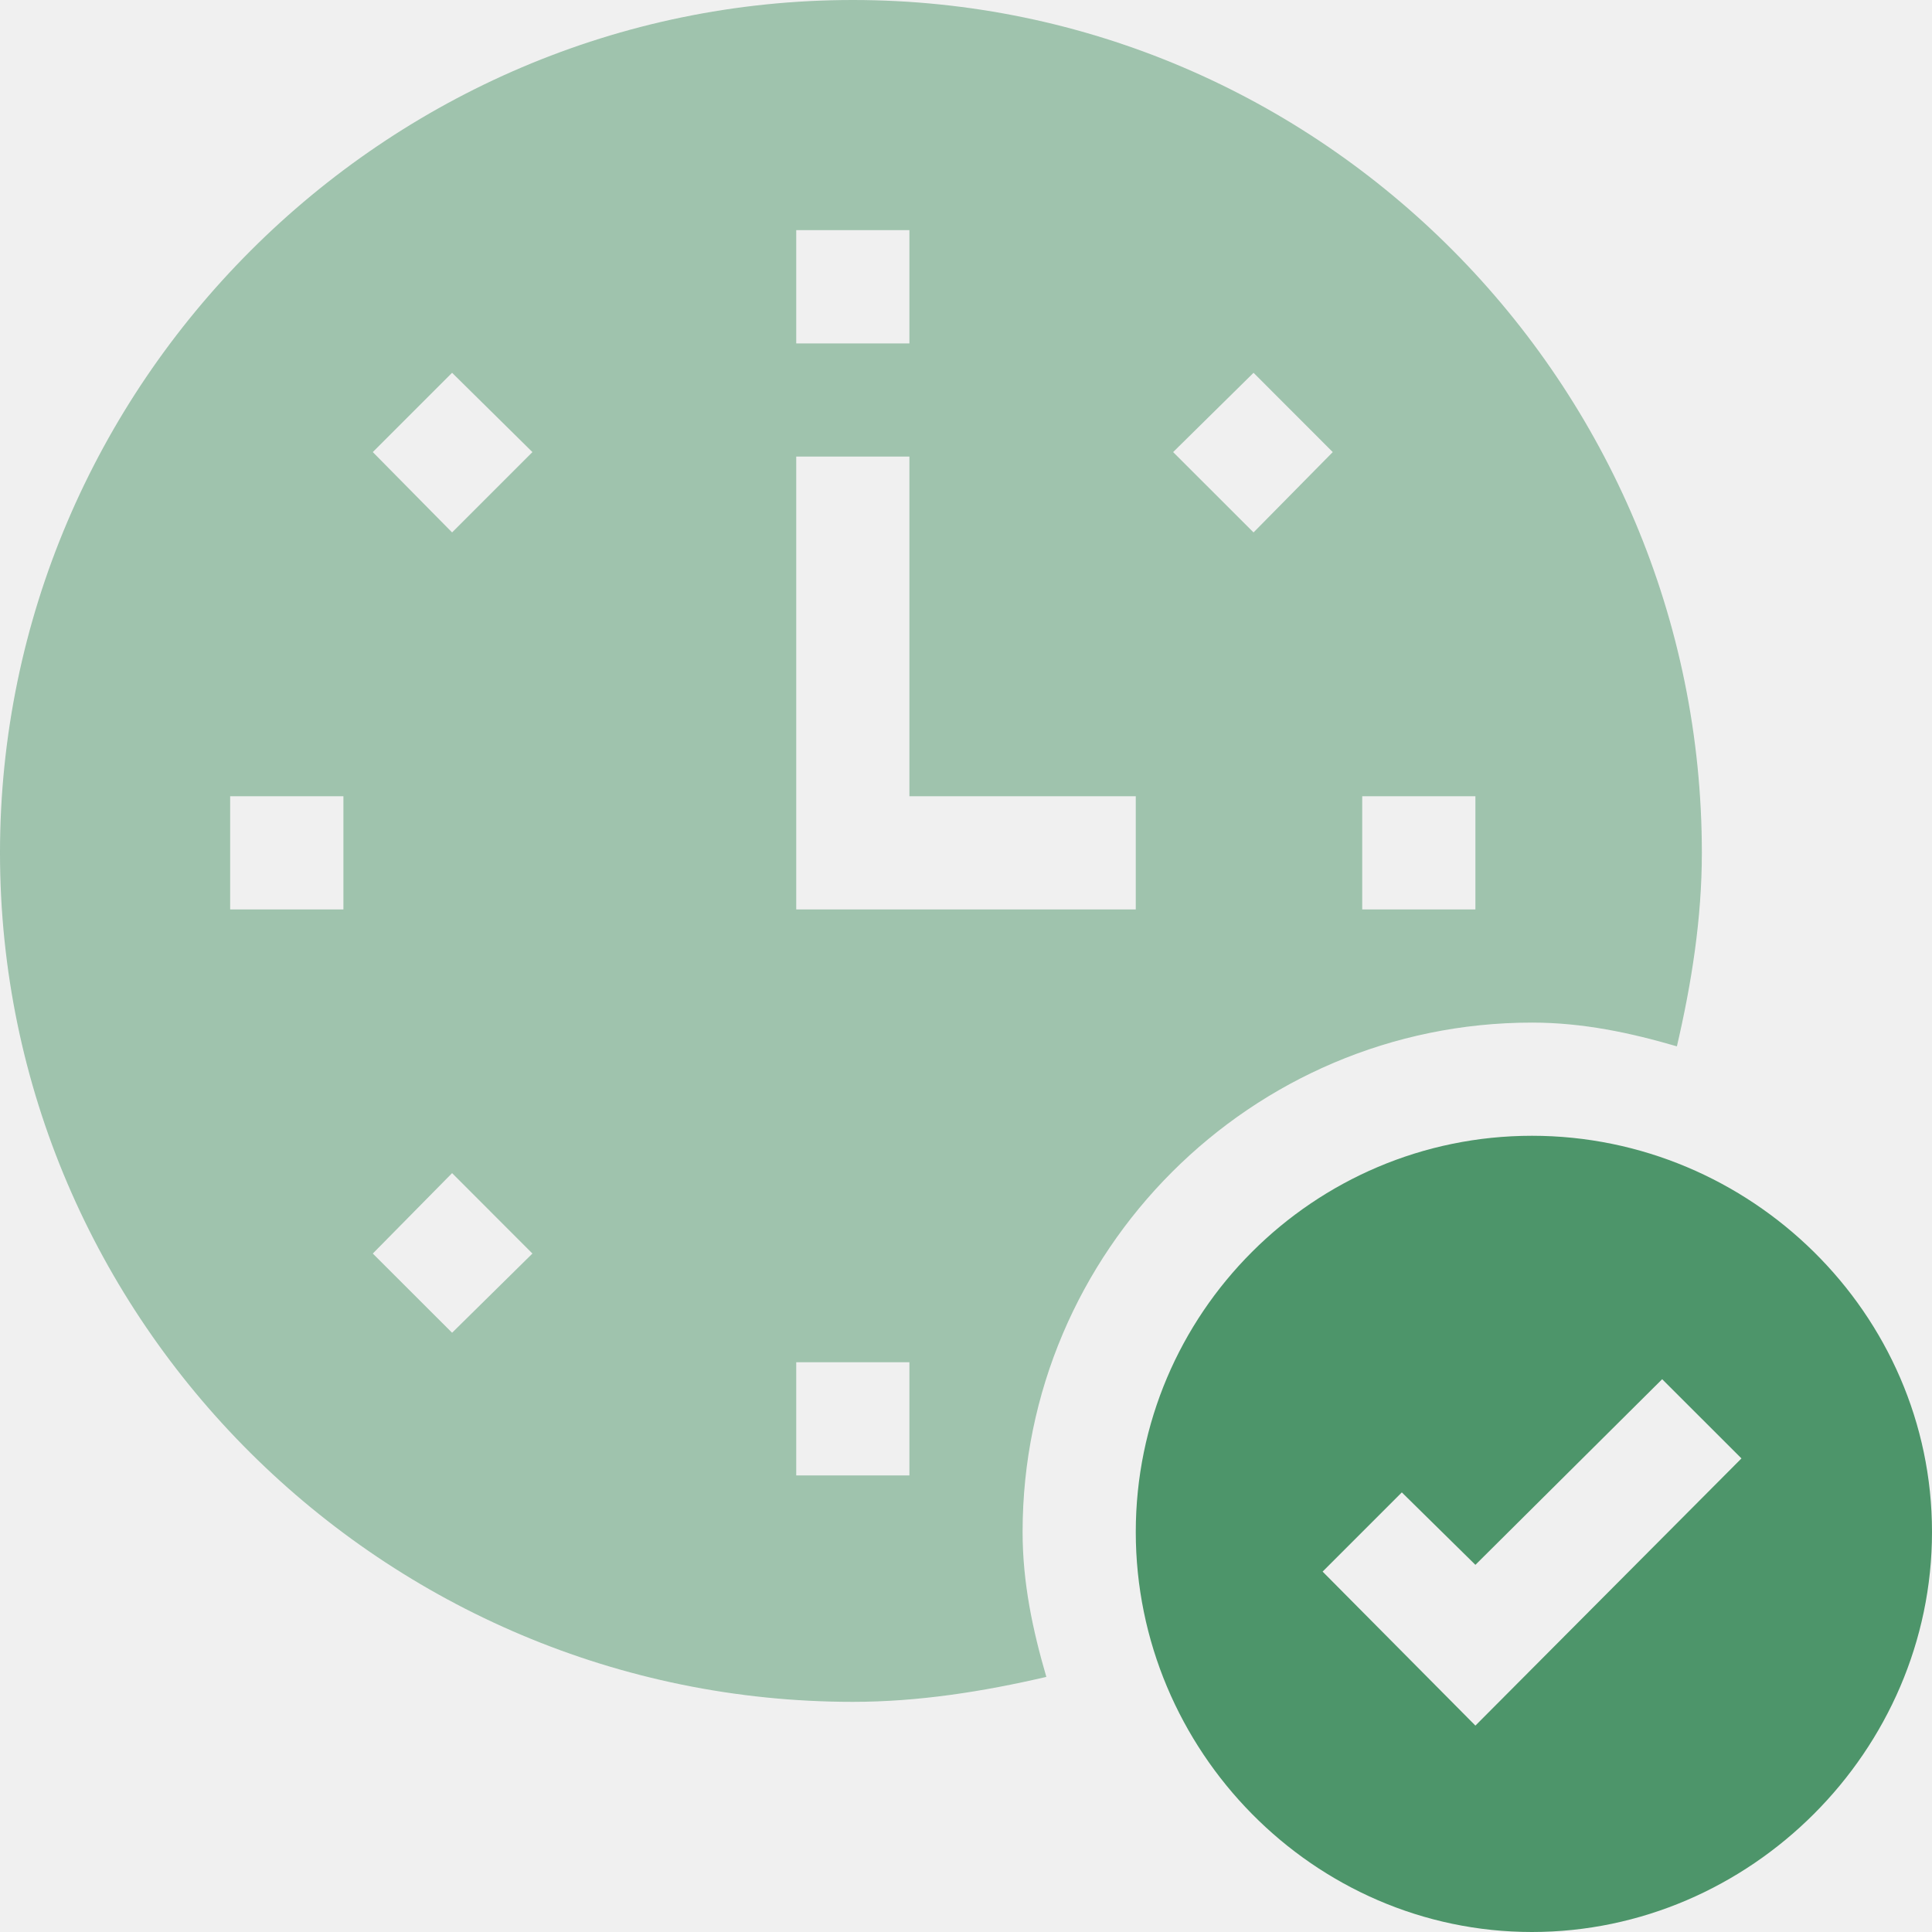
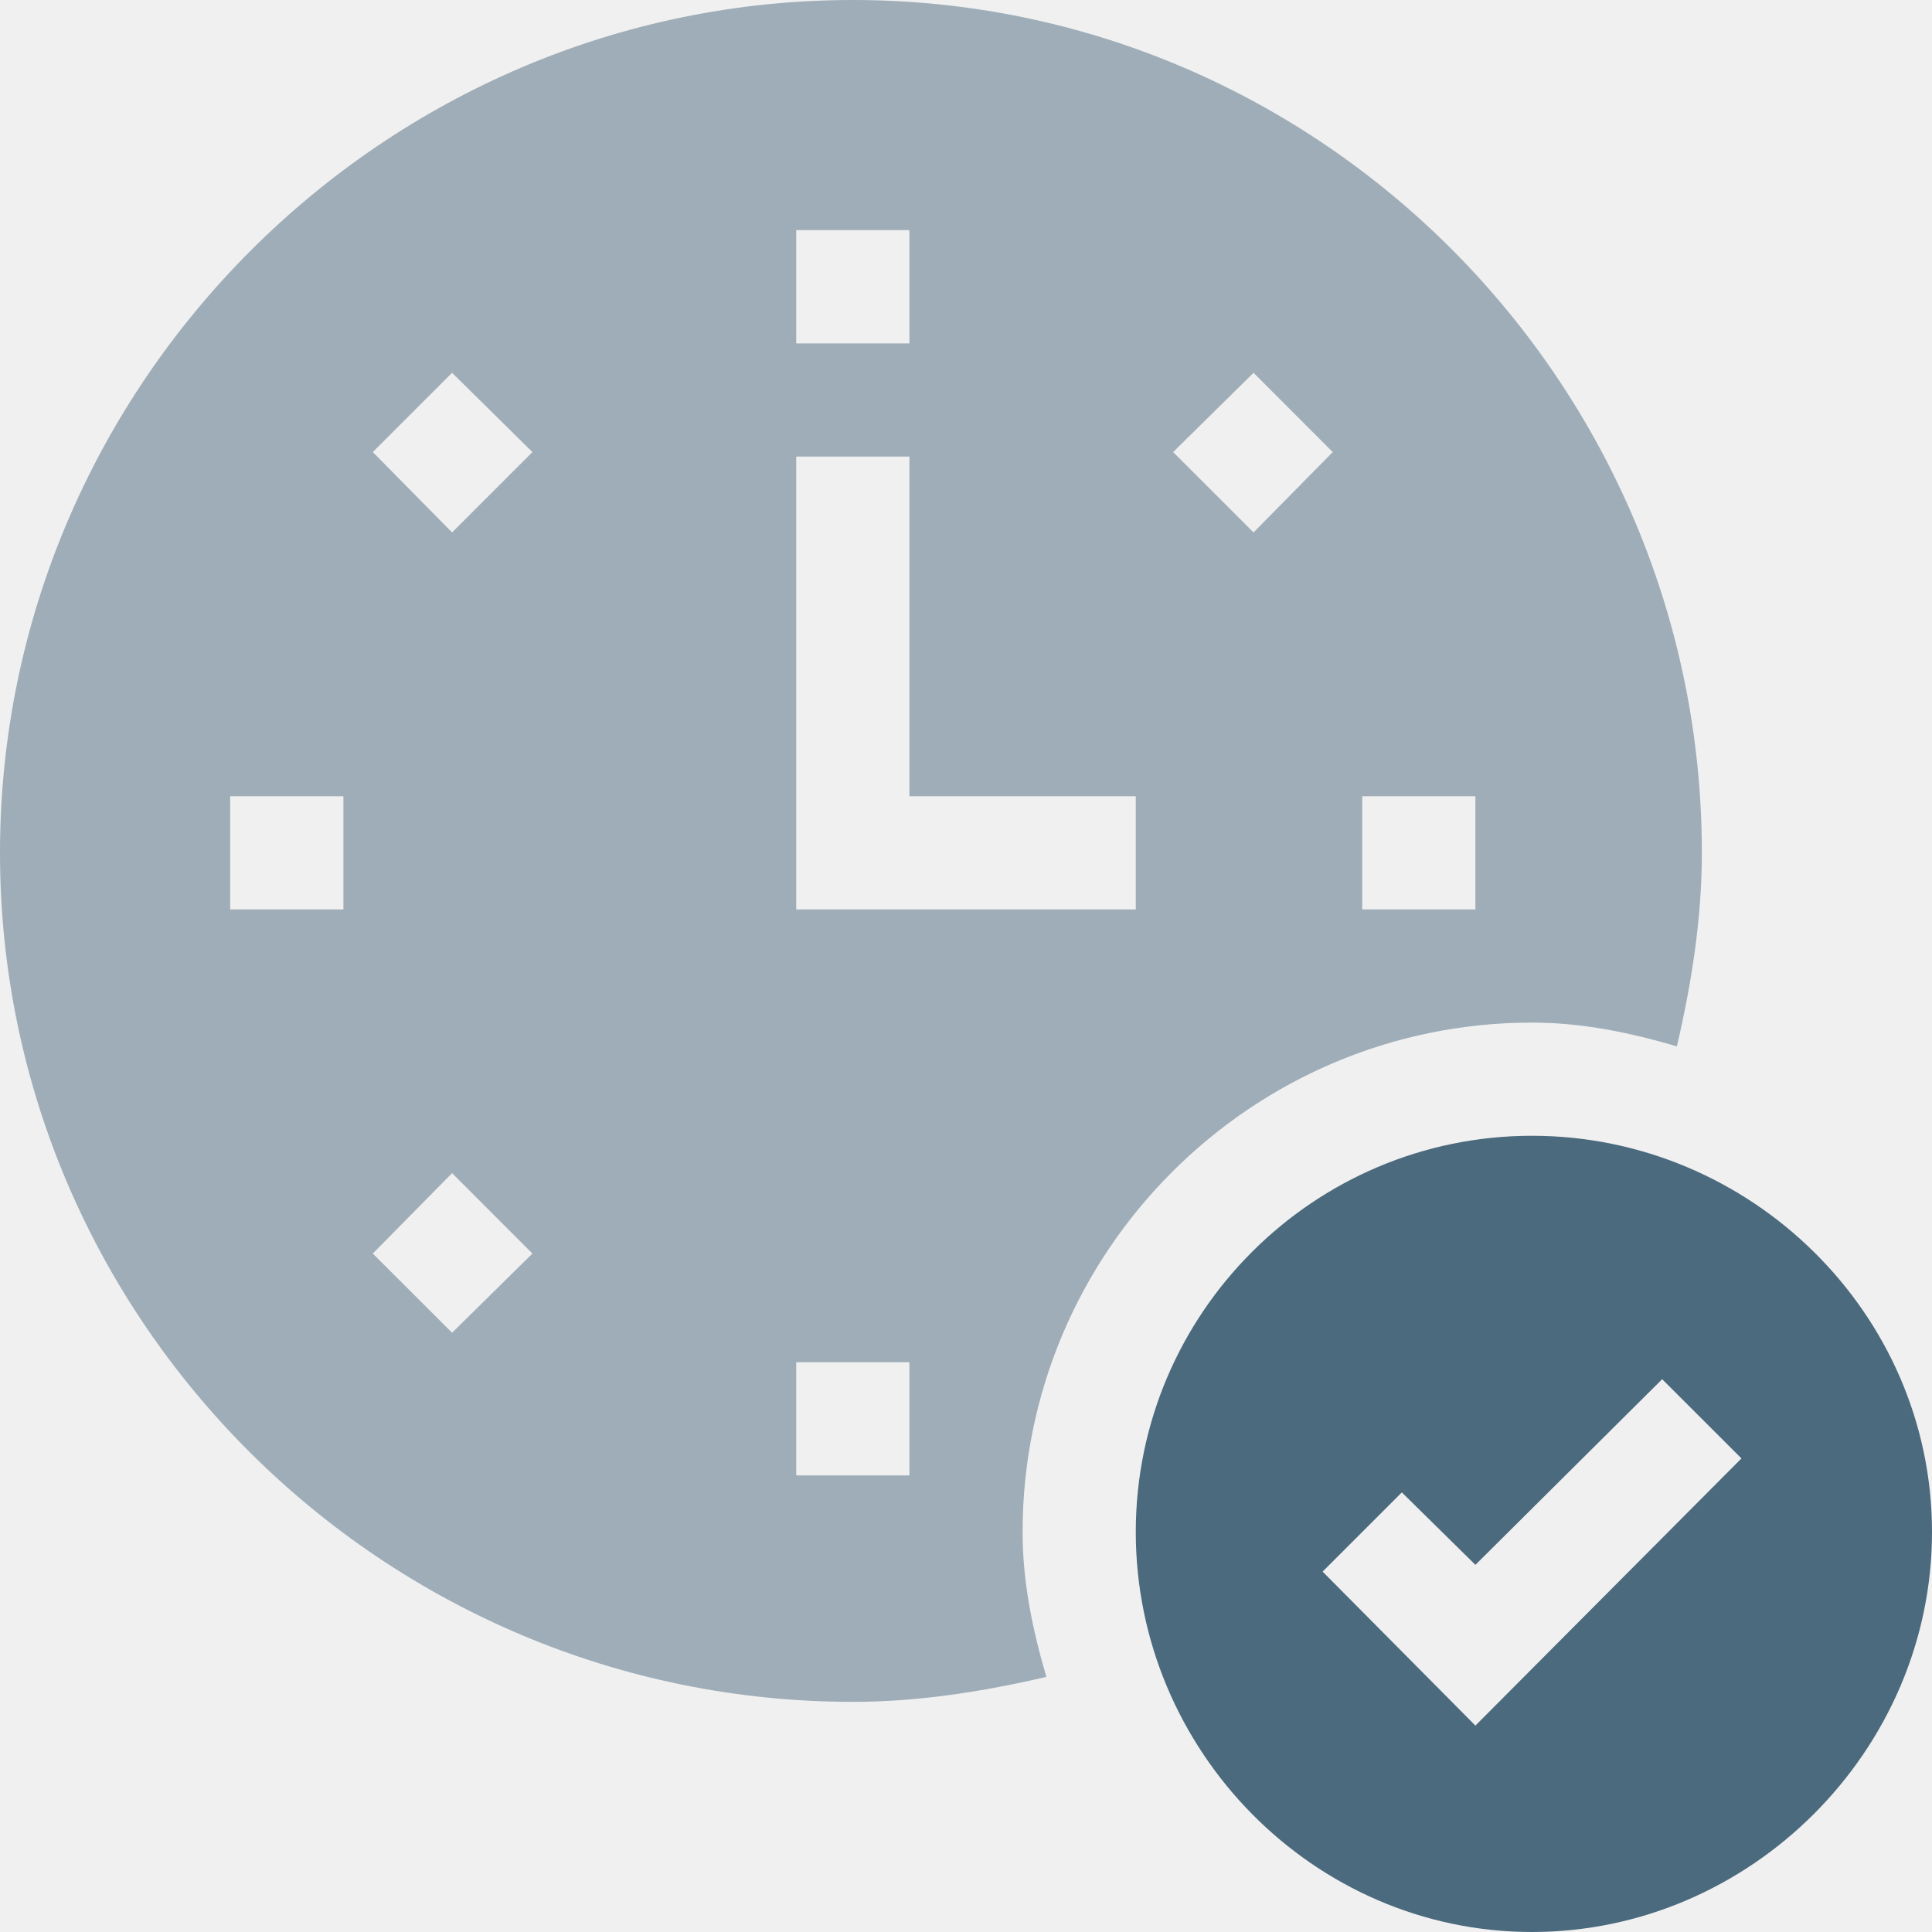
<svg xmlns="http://www.w3.org/2000/svg" width="24" height="24" viewBox="0 0 24 24" fill="none">
-   <g clip-path="url(#clip0_2022_39734)">
-     <path d="M19.031 14.109C16.317 14.109 14.109 16.317 14.109 19.031C14.109 21.745 16.317 24 19.031 24C21.745 24 24 21.745 24 19.031C24 16.317 21.745 14.109 19.031 14.109ZM18.328 21.436L16.43 19.523L17.414 18.539L18.328 19.439L20.648 17.133L21.633 18.117L18.328 21.436Z" fill="#4D956A" />
-     <path opacity="0.5" d="M19.031 12.703C19.664 12.703 20.255 12.83 20.831 12.998C21.014 12.211 21.141 11.409 21.141 10.594C21.141 4.772 16.416 0 10.594 0C4.772 0 0 4.772 0 10.594C0 16.416 4.772 21.141 10.594 21.141C11.409 21.141 12.211 21.014 12.998 20.831C12.83 20.255 12.703 19.664 12.703 19.031C12.703 15.544 15.544 12.703 19.031 12.703ZM16.922 9.891H18.328V11.297H16.922V9.891ZM15.572 4.631L16.556 5.616L15.572 6.614L14.573 5.616L15.572 4.631ZM9.891 2.859H11.297V4.266H9.891V2.859ZM4.266 11.297H2.859V9.891H4.266V11.297ZM5.616 16.556L4.631 15.572L5.616 14.573L6.614 15.572L5.616 16.556ZM5.616 6.614L4.631 5.616L5.616 4.631L6.614 5.616L5.616 6.614ZM11.297 18.328H9.891V16.922H11.297V18.328ZM14.109 11.297H9.891V5.672H11.297V9.891H14.109V11.297Z" fill="#4D956A" />
+   <g clip-path="url(#clip0_2732_59523)">
+     <path d="M19.031 14.109C16.317 14.109 14.109 16.317 14.109 19.031C14.109 21.745 16.317 24 19.031 24C21.745 24 24 21.745 24 19.031C24 16.317 21.745 14.109 19.031 14.109ZM18.328 21.436L16.43 19.523L17.414 18.539L18.328 19.439L20.648 17.133L21.633 18.117L18.328 21.436Z" fill="#4B6A7E" />
+     <path opacity="0.5" d="M19.031 12.703C19.664 12.703 20.255 12.83 20.831 12.998C21.014 12.211 21.141 11.409 21.141 10.594C21.141 4.772 16.416 0 10.594 0C4.772 0 0 4.772 0 10.594C0 16.416 4.772 21.141 10.594 21.141C11.409 21.141 12.211 21.014 12.998 20.831C12.83 20.255 12.703 19.664 12.703 19.031C12.703 15.544 15.544 12.703 19.031 12.703ZM16.922 9.891H18.328V11.297H16.922V9.891ZM15.572 4.631L16.556 5.616L15.572 6.614L14.573 5.616L15.572 4.631ZM9.891 2.859H11.297V4.266H9.891V2.859ZM4.266 11.297H2.859V9.891H4.266V11.297ZM5.616 16.556L4.631 15.572L5.616 14.573L6.614 15.572L5.616 16.556ZM5.616 6.614L4.631 5.616L5.616 4.631L6.614 5.616L5.616 6.614ZM11.297 18.328H9.891V16.922H11.297V18.328ZM14.109 11.297H9.891V5.672H11.297V9.891H14.109V11.297Z" fill="#4B6A7E" />
  </g>
  <defs>
-     <clipPath id="clip0_2022_39734">
+     <clipPath id="clip0_2732_59523">
      <rect width="24" height="24" fill="white" />
    </clipPath>
  </defs>
</svg>
